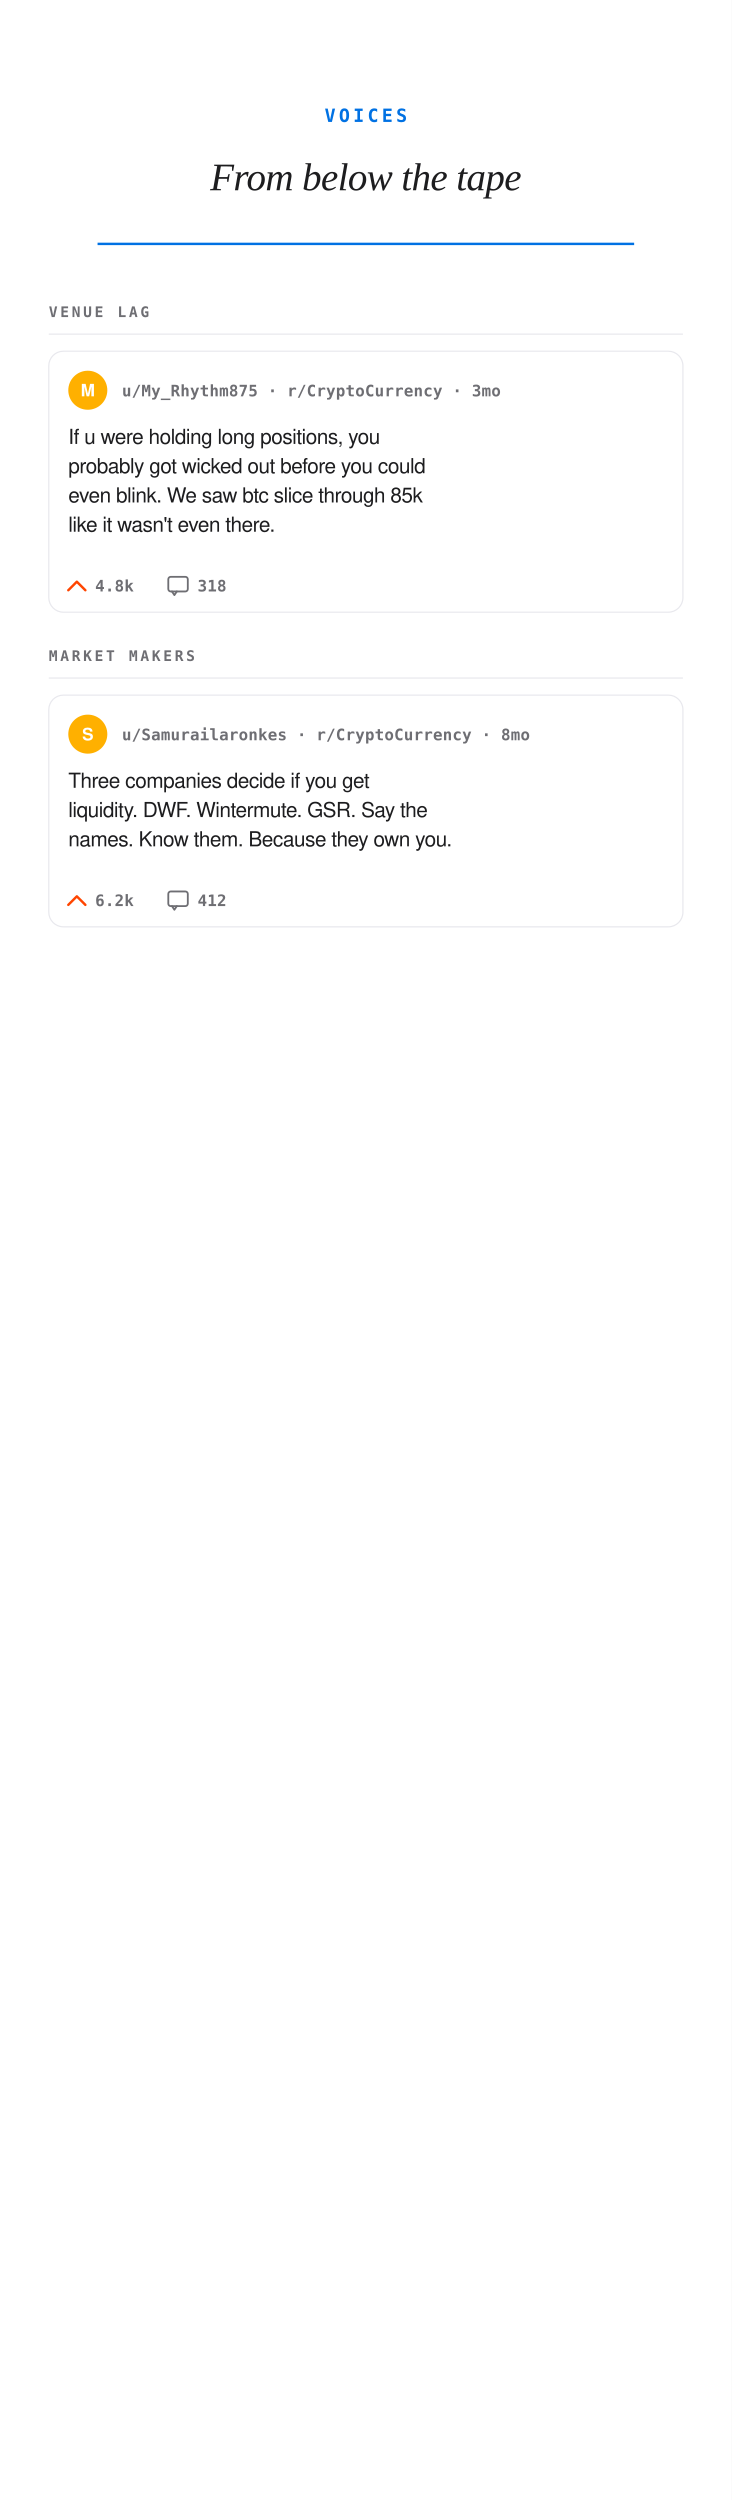
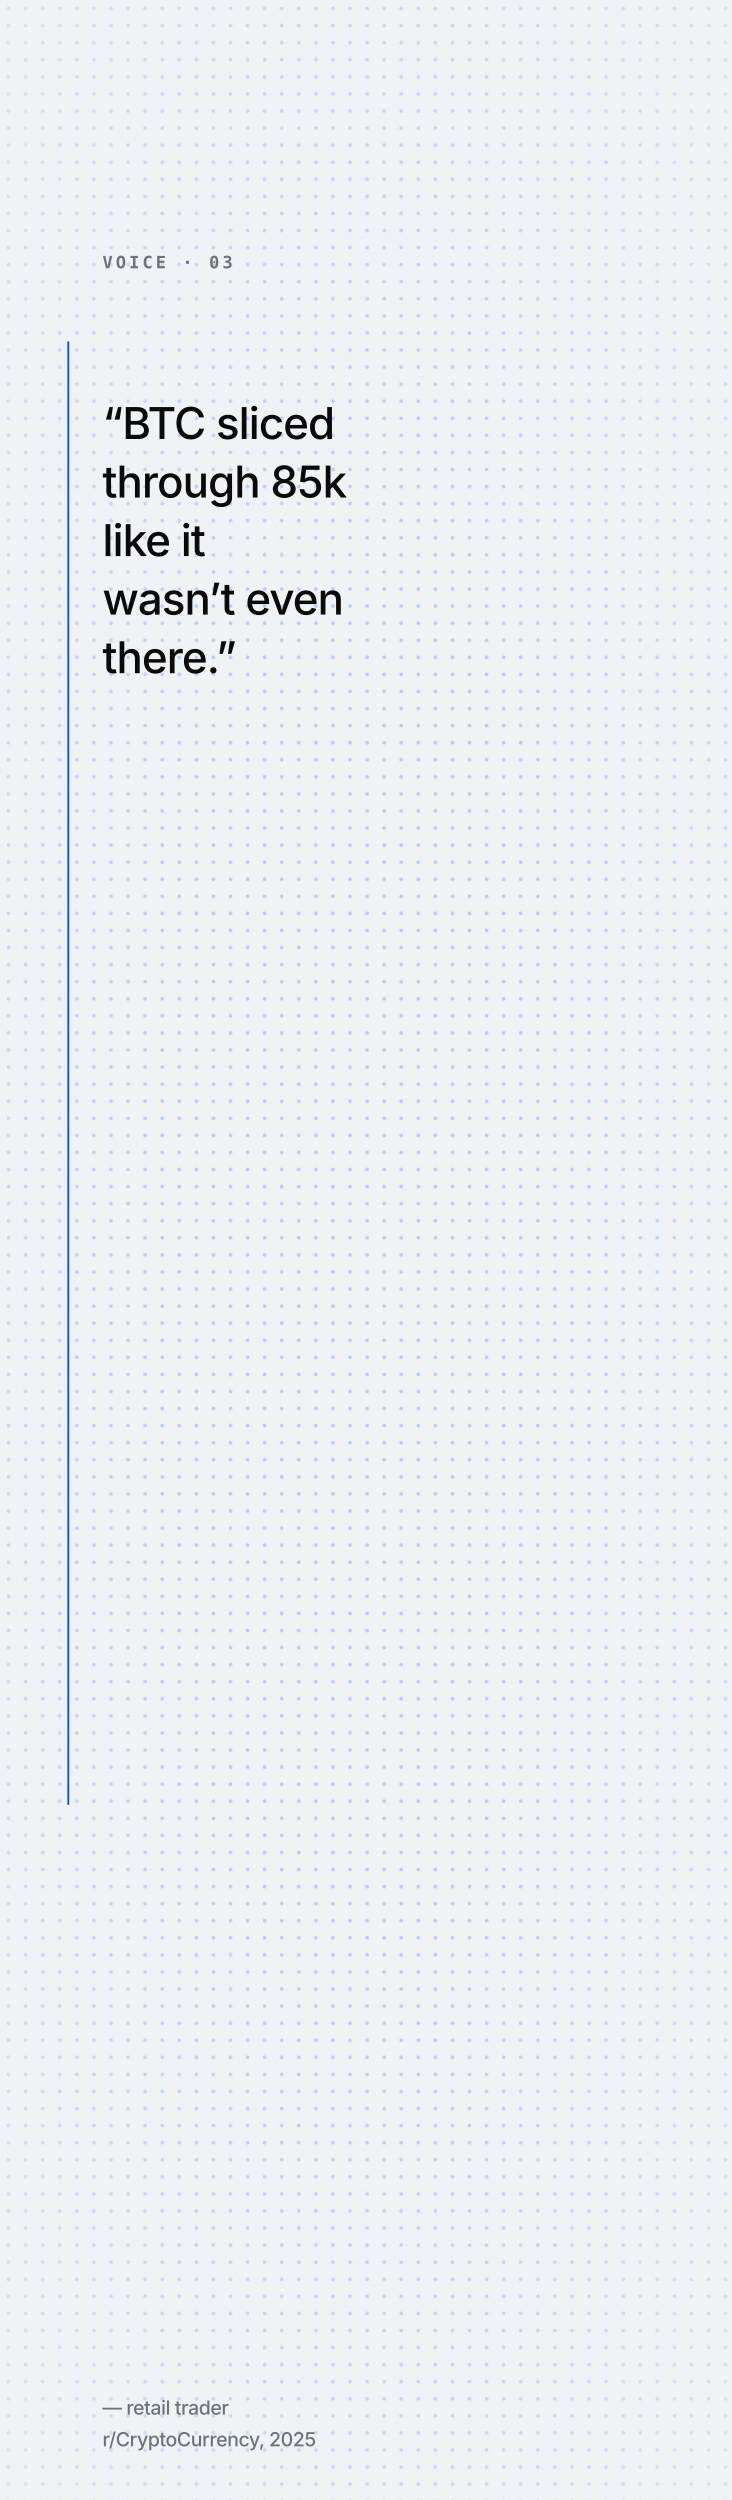
- <svg xmlns="http://www.w3.org/2000/svg" viewBox="0 0 600 2050" width="600" height="2050">
+ <svg xmlns="http://www.w3.org/2000/svg" viewBox="0 0 600 2050" width="600" height="2050" font-family="-apple-system, 'SF Pro Display', 'Helvetica Neue', sans-serif">
  <defs>
-     <marker id="arrInk" viewBox="0 0 10 10" refX="9" refY="5" markerWidth="6" markerHeight="6" orient="auto">
-       <path d="M 0 0 L 10 5 L 0 10 z" fill="#1D1D1F" />
-     </marker>
-     <marker id="arrBlue" viewBox="0 0 10 10" refX="9" refY="5" markerWidth="6" markerHeight="6" orient="auto">
-       <path d="M 0 0 L 10 5 L 0 10 z" fill="#0071E3" />
-     </marker>
-     <marker id="arrRed" viewBox="0 0 10 10" refX="9" refY="5" markerWidth="6" markerHeight="6" orient="auto">
-       <path d="M 0 0 L 10 5 L 0 10 z" fill="#FF3B30" />
-     </marker>
-     <marker id="arrGreen" viewBox="0 0 10 10" refX="9" refY="5" markerWidth="6" markerHeight="6" orient="auto">
-       <path d="M 0 0 L 10 5 L 0 10 z" fill="#34C759" />
-     </marker>
-     <marker id="arrInk3" viewBox="0 0 10 10" refX="9" refY="5" markerWidth="6" markerHeight="6" orient="auto">
-       <path d="M 0 0 L 10 5 L 0 10 z" fill="#6E6E73" />
-     </marker>
+     <pattern id="dotgrid" x="0" y="0" width="14" height="14" patternUnits="userSpaceOnUse">
+       <circle cx="7" cy="7" r="1.6" fill="#0052FF" opacity="0.22" />
+     </pattern>
+     <radialGradient id="vignette" cx="50%" cy="50%" r="70%">
+       <stop offset="40%" stop-color="#F0F2F4" stop-opacity="0" />
+       <stop offset="100%" stop-color="#F0F2F4" stop-opacity="0.55" />
+     </radialGradient>
  </defs>
-   <rect x="0" y="0" width="600" height="2050" rx="0" fill="#FFFFFF" />
-   <text x="300" y="100" text-anchor="middle" style="font-family:'SF Mono', 'JetBrains Mono', ui-monospace, Menlo, monospace;font-size:15px;font-weight:700;fill:#0071E3;letter-spacing:2.7px">VOICES</text>
-   <text x="300" y="156" text-anchor="middle" style="font-family:'New York', 'Times New Roman', Georgia, serif;font-size:32px;font-weight:500;fill:#1D1D1F;font-style:italic;letter-spacing:-0.512px">From below the tape</text>
-   <line x1="80" y1="200" x2="520" y2="200" stroke="#0071E3" stroke-width="2" />
-   <text x="40" y="260" text-anchor="start" style="font-family:'SF Mono', 'JetBrains Mono', ui-monospace, Menlo, monospace;font-size:12px;font-weight:700;fill:#6E6E73;letter-spacing:2.16px">VENUE LAG</text>
-   <line x1="40" y1="274" x2="560" y2="274" stroke="#E8E8ED" stroke-width="1" />
-   <rect x="40" y="288" width="520" height="214" rx="12" fill="#FFFFFF" stroke="#E8E8ED" stroke-width="1" />
-   <circle cx="72" cy="320" r="16" fill="#FFB000" />
-   <text x="72" y="325" text-anchor="middle" style="font-family:'SF Pro Display', 'Helvetica Neue', Helvetica, Arial, sans-serif;font-size:14px;font-weight:700;fill:#FFFFFF">M</text>
-   <text x="100" y="325" text-anchor="start" style="font-family:'SF Mono', 'JetBrains Mono', ui-monospace, Menlo, monospace;font-size:13px;font-weight:600;fill:#6E6E73;letter-spacing:0.143px">u/My_Rhythm875 · r/CryptoCurrency · 3mo</text>
-   <text x="56" y="364" text-anchor="start" style="font-family:'SF Pro Text', 'Helvetica Neue', Helvetica, Arial, sans-serif;font-size:17px;font-weight:400;fill:#1D1D1F;letter-spacing:-0.374px">If u were holding long positions, you</text>
-   <text x="56" y="388" text-anchor="start" style="font-family:'SF Pro Text', 'Helvetica Neue', Helvetica, Arial, sans-serif;font-size:17px;font-weight:400;fill:#1D1D1F;letter-spacing:-0.374px">probably got wicked out before you could</text>
-   <text x="56" y="412" text-anchor="start" style="font-family:'SF Pro Text', 'Helvetica Neue', Helvetica, Arial, sans-serif;font-size:17px;font-weight:400;fill:#1D1D1F;letter-spacing:-0.374px">even blink. We saw btc slice through 85k</text>
-   <text x="56" y="436" text-anchor="start" style="font-family:'SF Pro Text', 'Helvetica Neue', Helvetica, Arial, sans-serif;font-size:17px;font-weight:400;fill:#1D1D1F;letter-spacing:-0.374px">like it wasn't even there.</text>
-   <path d="M 56 484 L 63 477 L 70 484" fill="none" stroke="#FF4500" stroke-width="2" stroke-linecap="round" stroke-linejoin="round" />
-   <text x="78" y="485" text-anchor="start" style="font-family:'SF Mono', 'JetBrains Mono', ui-monospace, Menlo, monospace;font-size:13px;font-weight:700;fill:#6E6E73;letter-spacing:0.143px">4.8k</text>
-   <rect x="138" y="473" width="16" height="12" rx="2" fill="none" stroke="#6E6E73" stroke-width="1.5" />
-   <path d="M 141 485 L 143 488 L 145 485" fill="none" stroke="#6E6E73" stroke-width="1.5" stroke-linecap="round" stroke-linejoin="round" />
-   <text x="162" y="485" text-anchor="start" style="font-family:'SF Mono', 'JetBrains Mono', ui-monospace, Menlo, monospace;font-size:13px;font-weight:700;fill:#6E6E73;letter-spacing:0.143px">318</text>
-   <text x="40" y="542" text-anchor="start" style="font-family:'SF Mono', 'JetBrains Mono', ui-monospace, Menlo, monospace;font-size:12px;font-weight:700;fill:#6E6E73;letter-spacing:2.16px">MARKET MAKERS</text>
-   <line x1="40" y1="556" x2="560" y2="556" stroke="#E8E8ED" stroke-width="1" />
-   <rect x="40" y="570" width="520" height="190" rx="12" fill="#FFFFFF" stroke="#E8E8ED" stroke-width="1" />
-   <circle cx="72" cy="602" r="16" fill="#FFB000" />
-   <text x="72" y="607" text-anchor="middle" style="font-family:'SF Pro Display', 'Helvetica Neue', Helvetica, Arial, sans-serif;font-size:14px;font-weight:700;fill:#FFFFFF">S</text>
-   <text x="100" y="607" text-anchor="start" style="font-family:'SF Mono', 'JetBrains Mono', ui-monospace, Menlo, monospace;font-size:13px;font-weight:600;fill:#6E6E73;letter-spacing:0.143px">u/Samurailaronkes · r/CryptoCurrency · 8mo</text>
-   <text x="56" y="646" text-anchor="start" style="font-family:'SF Pro Text', 'Helvetica Neue', Helvetica, Arial, sans-serif;font-size:17px;font-weight:400;fill:#1D1D1F;letter-spacing:-0.374px">Three companies decide if you get</text>
-   <text x="56" y="670" text-anchor="start" style="font-family:'SF Pro Text', 'Helvetica Neue', Helvetica, Arial, sans-serif;font-size:17px;font-weight:400;fill:#1D1D1F;letter-spacing:-0.374px">liquidity. DWF. Wintermute. GSR. Say the</text>
-   <text x="56" y="694" text-anchor="start" style="font-family:'SF Pro Text', 'Helvetica Neue', Helvetica, Arial, sans-serif;font-size:17px;font-weight:400;fill:#1D1D1F;letter-spacing:-0.374px">names. Know them. Because they own you.</text>
-   <path d="M 56 742 L 63 735 L 70 742" fill="none" stroke="#FF4500" stroke-width="2" stroke-linecap="round" stroke-linejoin="round" />
-   <text x="78" y="743" text-anchor="start" style="font-family:'SF Mono', 'JetBrains Mono', ui-monospace, Menlo, monospace;font-size:13px;font-weight:700;fill:#6E6E73;letter-spacing:0.143px">6.2k</text>
-   <rect x="138" y="731" width="16" height="12" rx="2" fill="none" stroke="#6E6E73" stroke-width="1.5" />
-   <path d="M 141 743 L 143 746 L 145 743" fill="none" stroke="#6E6E73" stroke-width="1.5" stroke-linecap="round" stroke-linejoin="round" />
-   <text x="162" y="743" text-anchor="start" style="font-family:'SF Mono', 'JetBrains Mono', ui-monospace, Menlo, monospace;font-size:13px;font-weight:700;fill:#6E6E73;letter-spacing:0.143px">412</text>
+   <rect x="0" y="0" width="600" height="2050" fill="#F0F2F4" />
+   <rect x="0" y="0" width="600" height="2050" fill="url(#dotgrid)" />
+   <rect x="0" y="0" width="600" height="2050" fill="url(#vignette)" />
+   <line x1="56" y1="280" x2="56" y2="1480" stroke="#0052FF" stroke-width="1.5" />
+   <text x="84" y="220" font-family="'SF Mono', monospace" font-size="14" font-weight="700" letter-spacing="2.5" fill="#6E727A">VOICE · 03</text>
+   <text x="84" y="360" font-family="'SF Pro Display', sans-serif" font-size="36" font-weight="500" letter-spacing="-0.8" fill="#0A0A0A">“BTC sliced</text>
+   <text x="84" y="408" font-family="'SF Pro Display', sans-serif" font-size="36" font-weight="500" letter-spacing="-0.8" fill="#0A0A0A">through 85k</text>
+   <text x="84" y="456" font-family="'SF Pro Display', sans-serif" font-size="36" font-weight="500" letter-spacing="-0.8" fill="#0A0A0A">like it</text>
+   <text x="84" y="504" font-family="'SF Pro Display', sans-serif" font-size="36" font-weight="500" letter-spacing="-0.8" fill="#0A0A0A">wasn’t even</text>
+   <text x="84" y="552" font-family="'SF Pro Display', sans-serif" font-size="36" font-weight="500" letter-spacing="-0.8" fill="#0A0A0A">there.”</text>
+   <text x="84" y="1980" font-family="'SF Pro Text', sans-serif" font-size="16" font-weight="500" letter-spacing="-0.35" fill="#6E727A">— retail trader</text>
+   <text x="84" y="2006" font-family="'SF Pro Text', sans-serif" font-size="16" font-weight="500" letter-spacing="-0.35" fill="#6E727A">r/CryptoCurrency, 2025</text>
</svg>
